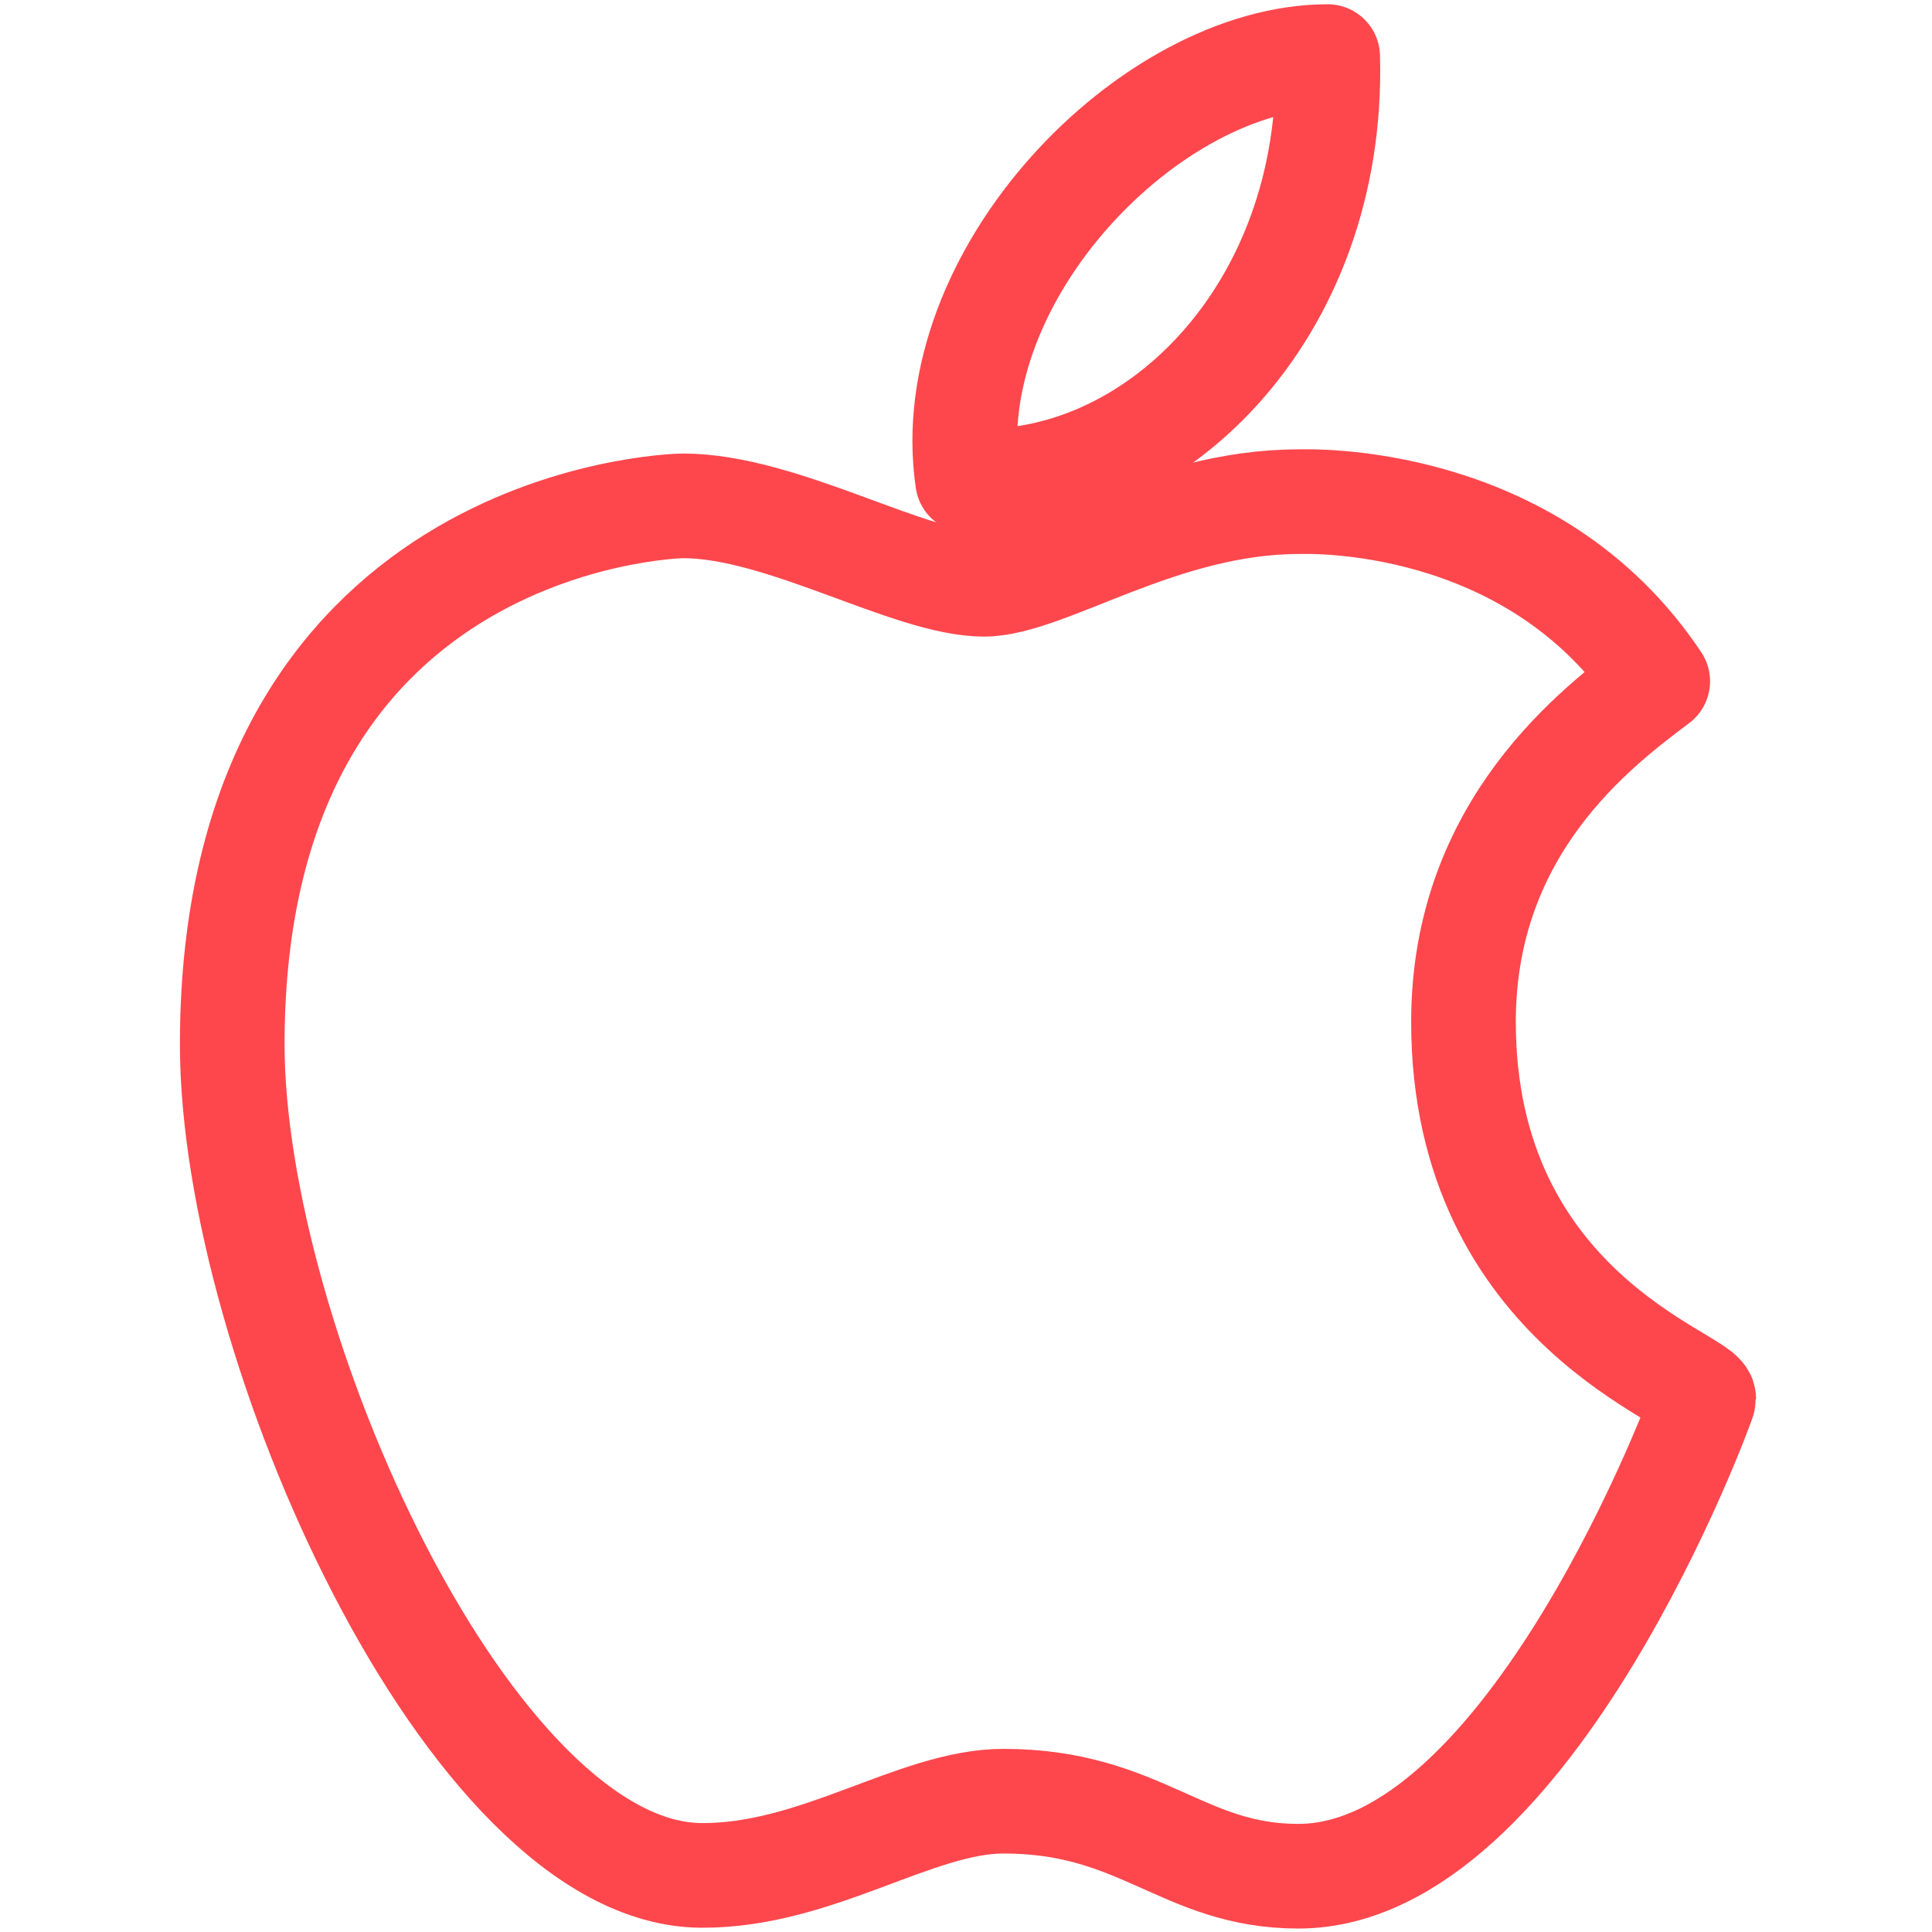
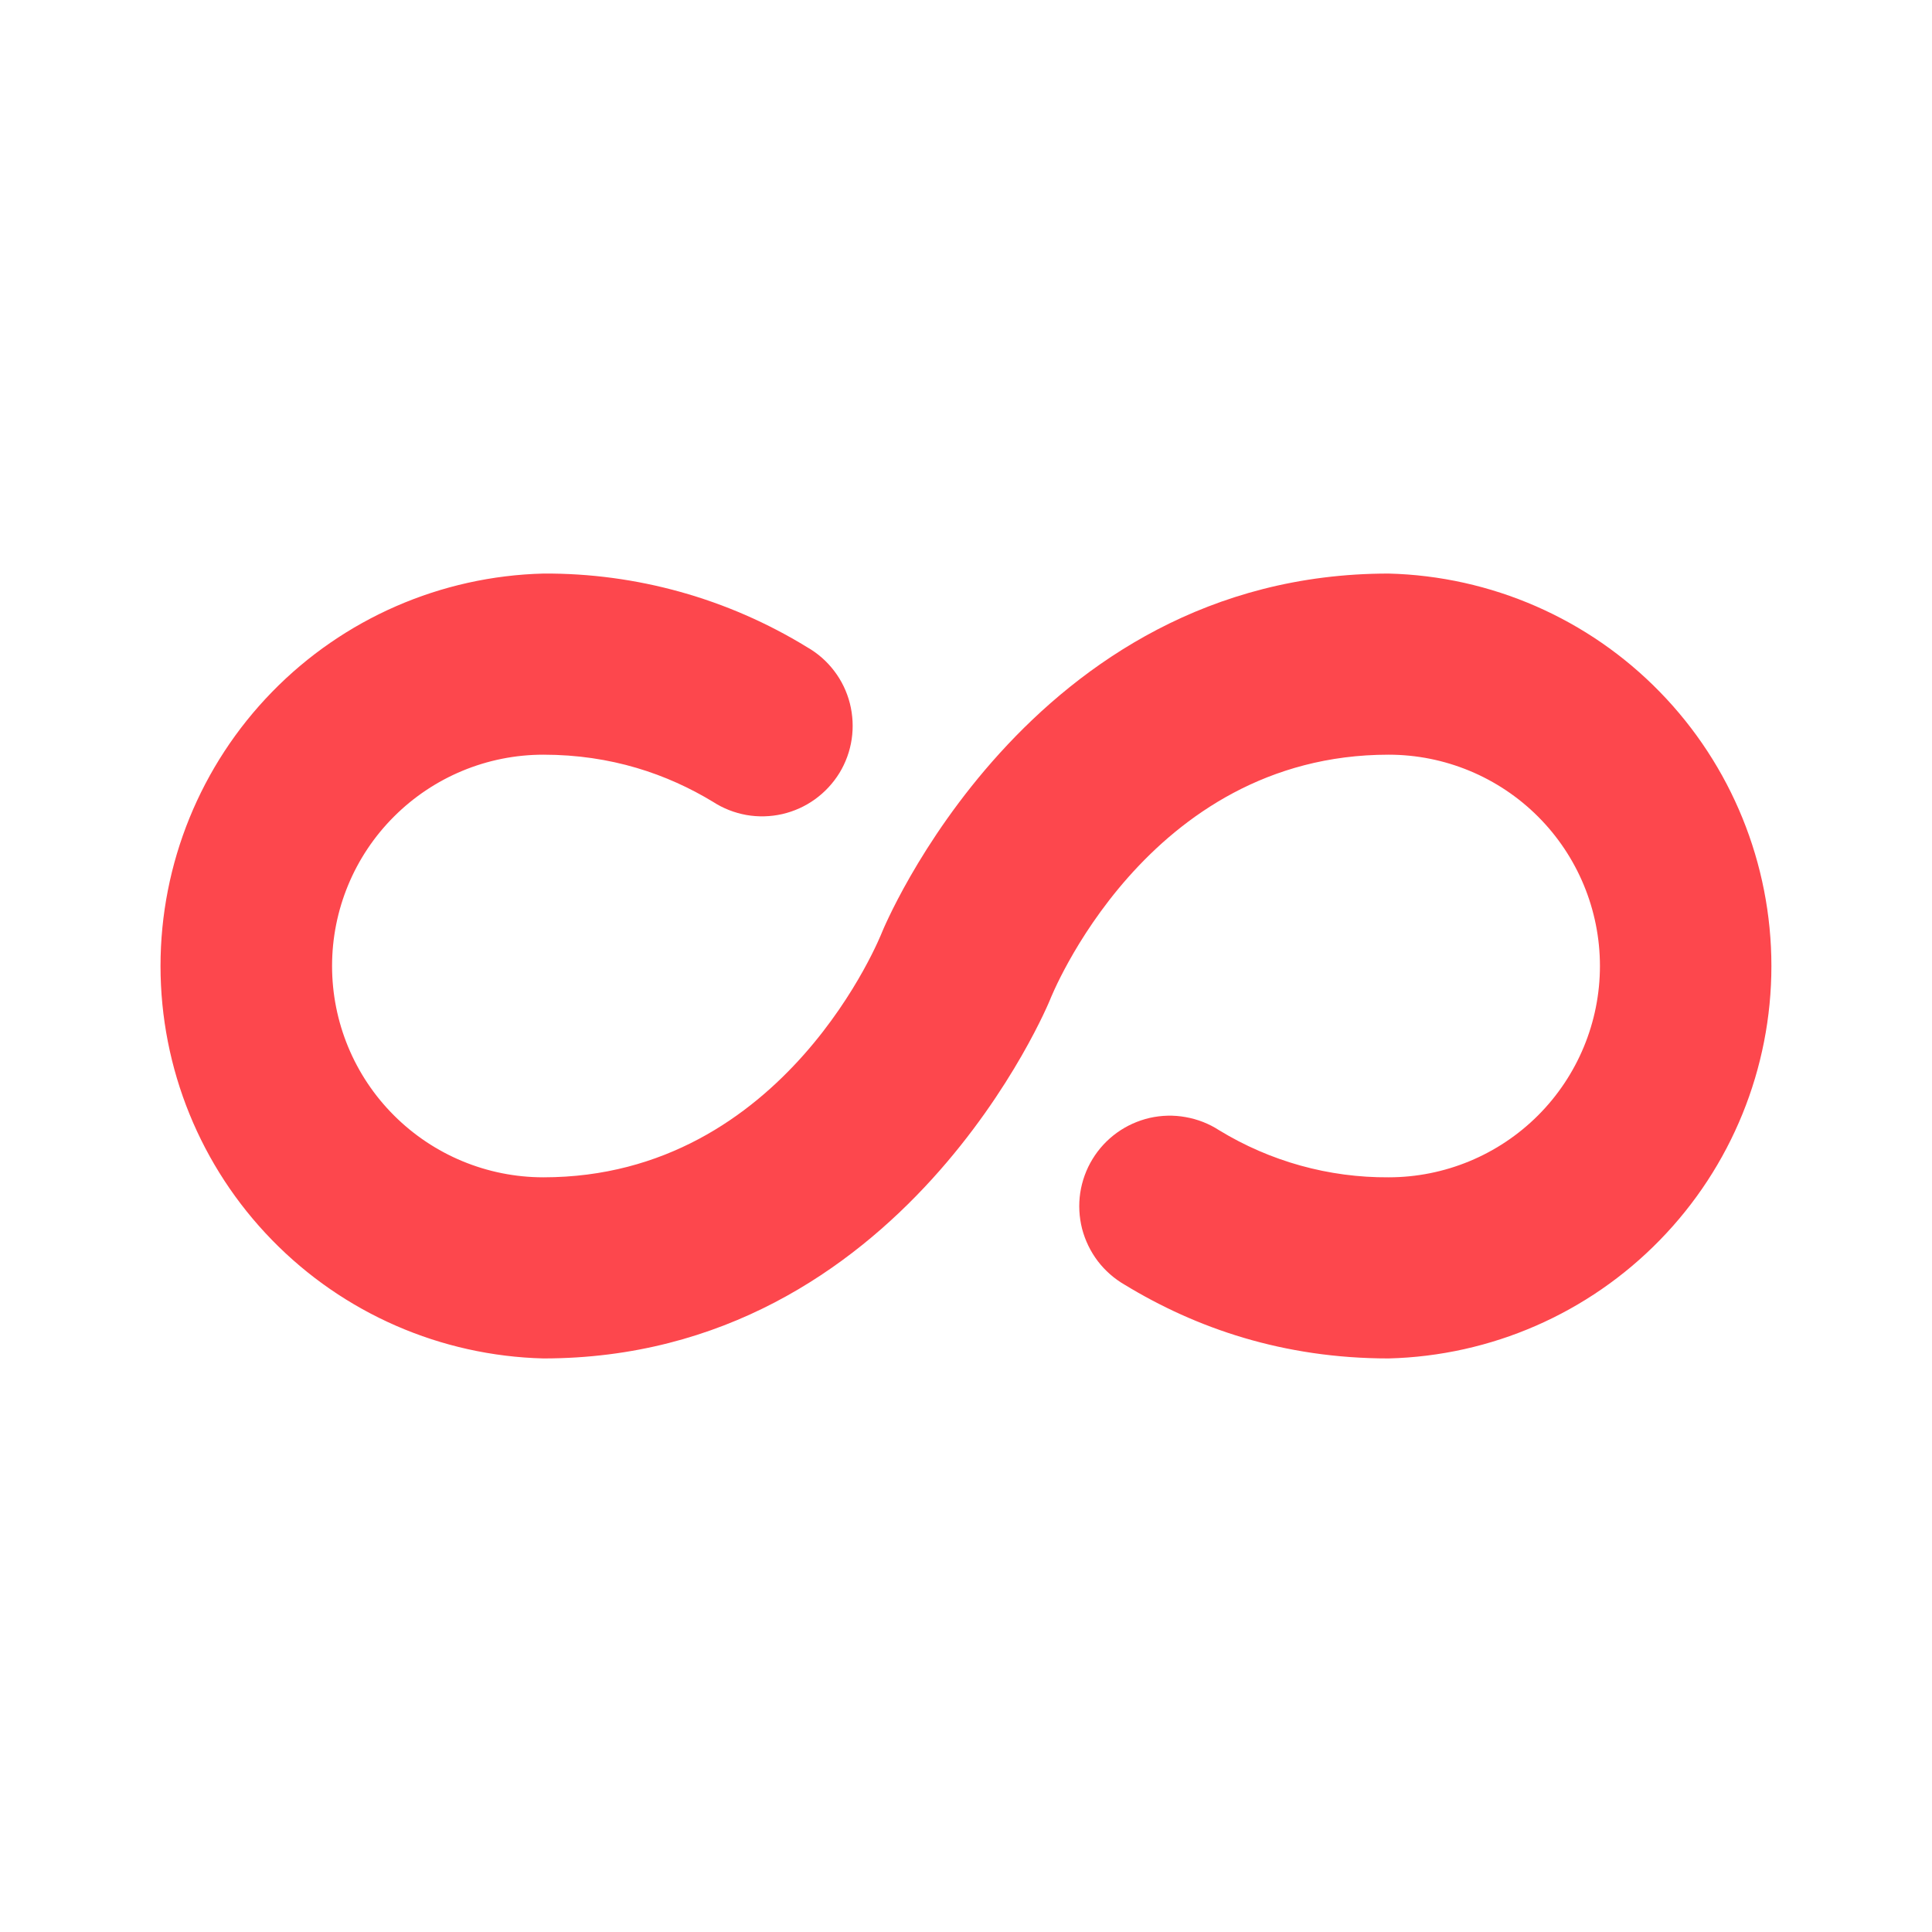
<svg xmlns="http://www.w3.org/2000/svg" width="24" height="24" viewBox="0 0 24 24" fill="none">
-   <path d="M18.18 12.693C18.18 10.267 19.846 9.026 20.593 8.463C19.029 6.114 16.22 6.232 16.134 6.232C14.429 6.232 13.001 7.258 12.222 7.258C11.304 7.258 9.723 6.284 8.486 6.284C8.337 6.284 2.885 6.46 2.885 12.975C2.885 16.659 5.837 23.28 8.712 23.297C10.15 23.305 11.375 22.375 12.466 22.375C14.175 22.375 14.691 23.307 16.129 23.307C19.004 23.307 21.164 17.415 21.164 17.374C21.164 17.129 18.18 16.273 18.18 12.693Z" stroke="#FD474D" stroke-width="1.3" stroke-miterlimit="10" stroke-linecap="round" stroke-linejoin="round" />
-   <path d="M16.493 0.703C16.582 3.894 14.3 6.108 12.02 5.969C11.645 3.423 14.299 0.703 16.493 0.703Z" stroke="#FD474D" stroke-width="1.3" stroke-miterlimit="10" stroke-linecap="round" stroke-linejoin="round" />
+   <path d="M13.972 15.96C14.854 16.497 15.939 16.875 17.25 16.875C18.522 16.843 19.731 16.316 20.619 15.405C21.508 14.495 22.005 13.273 22.005 12C22.005 10.728 21.508 9.506 20.619 8.595C19.731 7.684 18.522 7.157 17.25 7.125C12.766 7.125 10.956 11.582 10.956 11.582C10.956 11.582 9.766 14.625 6.75 14.625C6.053 14.625 5.386 14.348 4.894 13.856C4.401 13.364 4.125 12.696 4.125 12C4.125 11.304 4.401 10.636 4.894 10.144C5.386 9.652 6.053 9.375 6.75 9.375C7.593 9.375 8.29 9.617 8.856 9.96C8.982 10.042 9.123 10.097 9.271 10.124C9.419 10.15 9.571 10.146 9.717 10.113C9.864 10.079 10.002 10.017 10.124 9.929C10.246 9.841 10.349 9.73 10.428 9.602C10.506 9.474 10.558 9.331 10.58 9.182C10.602 9.034 10.594 8.882 10.557 8.736C10.52 8.591 10.454 8.454 10.363 8.335C10.272 8.215 10.158 8.115 10.027 8.04C9.041 7.435 7.906 7.118 6.75 7.125C5.478 7.157 4.268 7.684 3.38 8.595C2.491 9.506 1.994 10.728 1.994 12C1.994 13.273 2.491 14.495 3.38 15.405C4.268 16.316 5.478 16.843 6.75 16.875C11.233 16.875 13.044 12.419 13.044 12.419C13.044 12.419 14.233 9.375 17.25 9.375C17.946 9.375 18.614 9.652 19.106 10.144C19.598 10.636 19.875 11.304 19.875 12C19.875 12.696 19.598 13.364 19.106 13.856C18.614 14.348 17.946 14.625 17.25 14.625C16.507 14.63 15.778 14.427 15.144 14.04C15.018 13.958 14.876 13.903 14.728 13.877C14.58 13.85 14.429 13.854 14.282 13.887C14.136 13.921 13.997 13.983 13.875 14.071C13.753 14.159 13.65 14.27 13.572 14.398C13.493 14.527 13.442 14.669 13.419 14.818C13.397 14.967 13.405 15.118 13.442 15.264C13.48 15.409 13.546 15.546 13.637 15.666C13.728 15.785 13.842 15.885 13.972 15.96Z" fill="#FD474D" />
</svg>
